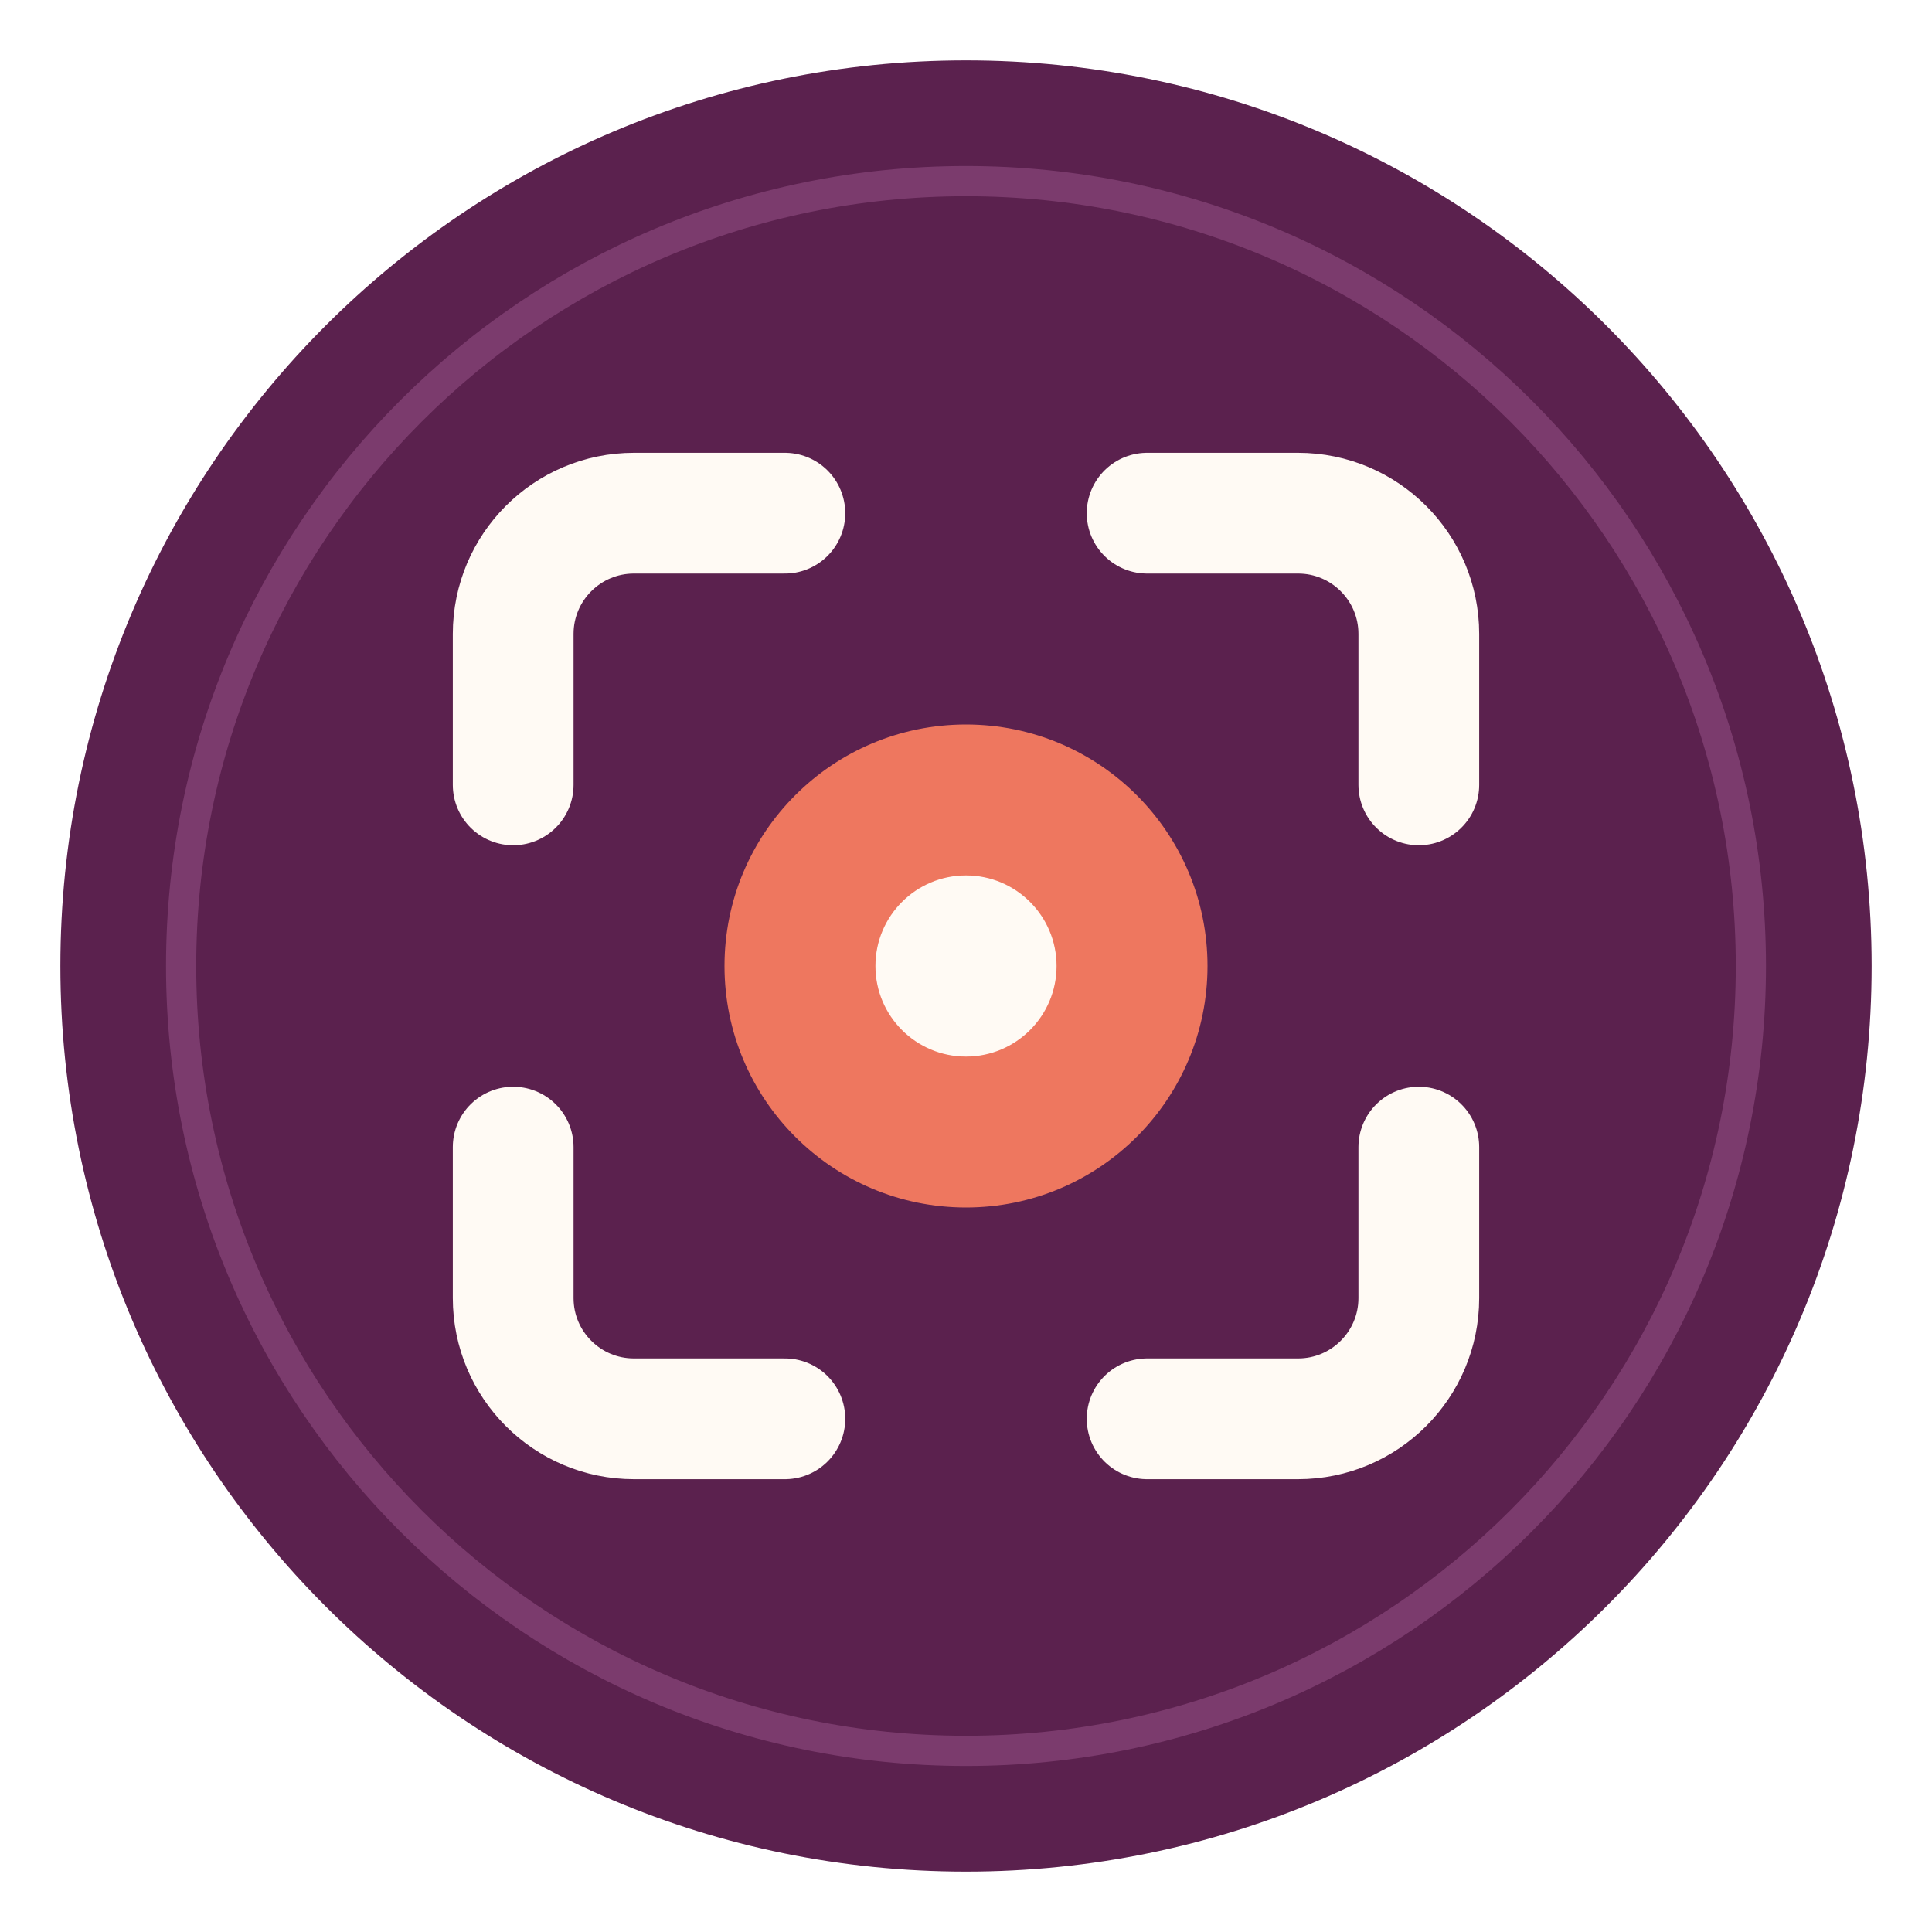
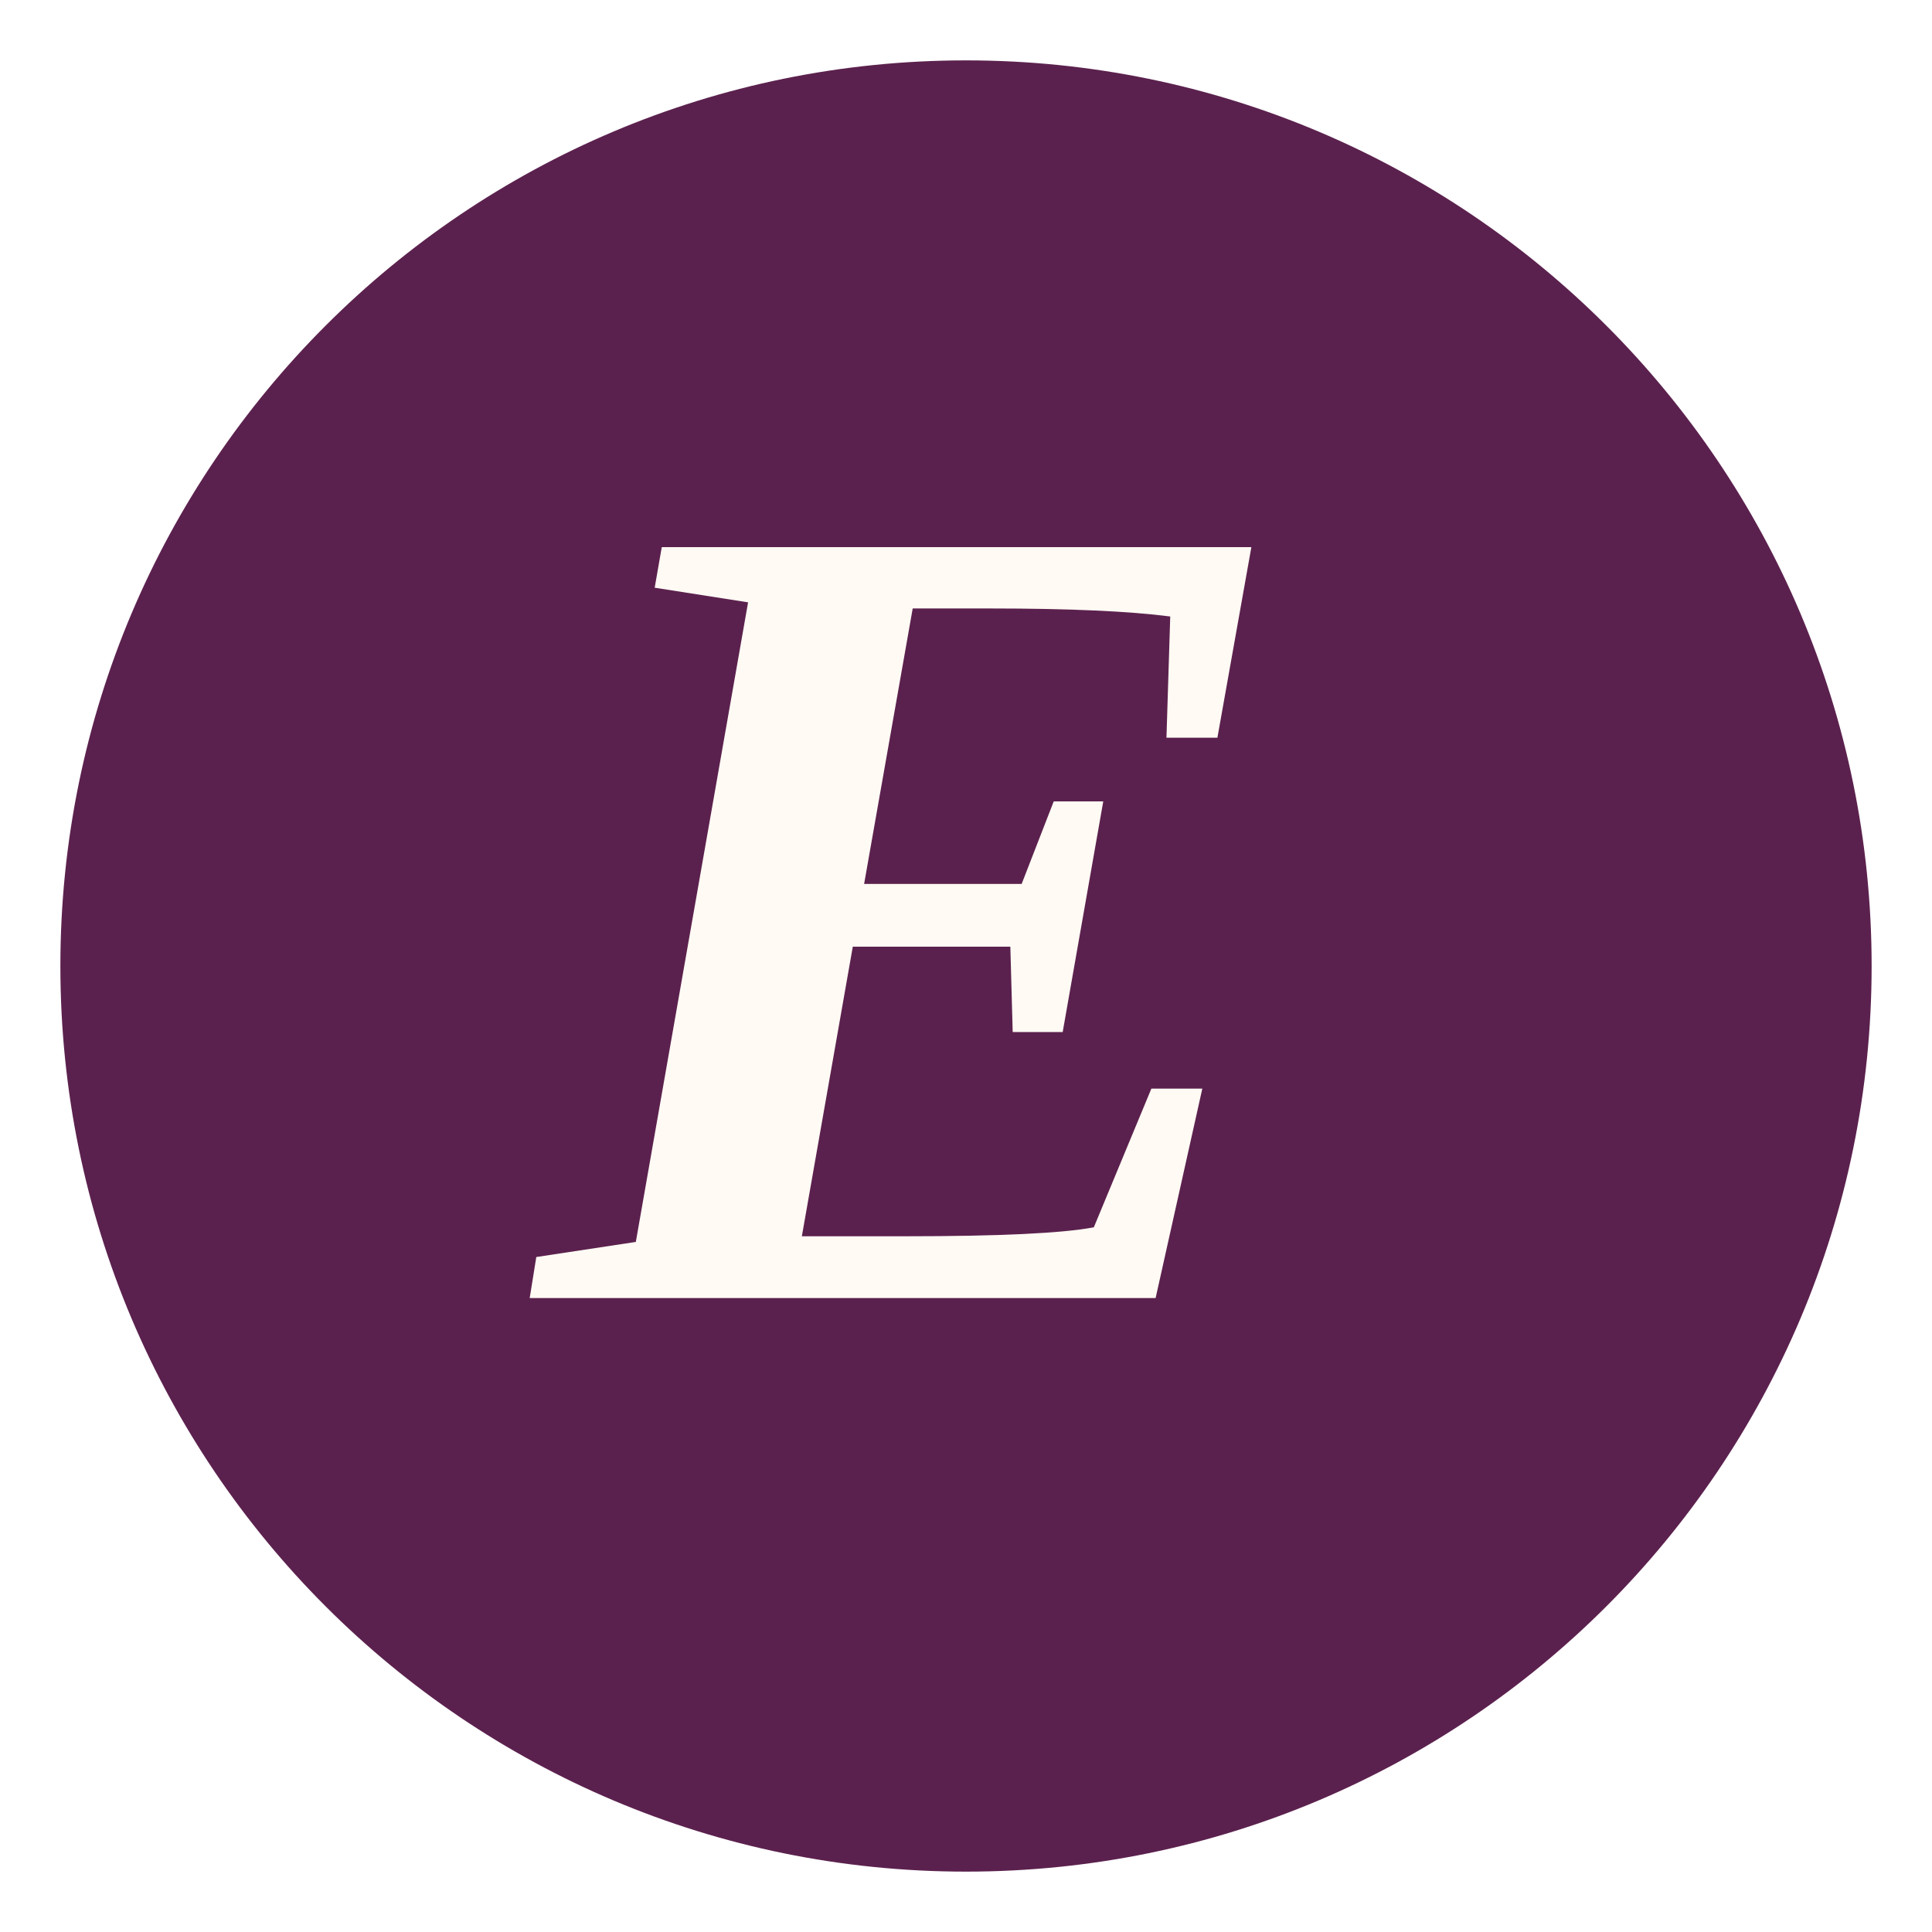
<svg xmlns="http://www.w3.org/2000/svg" viewBox="0 0 64 64" role="img" aria-labelledby="title description">
  <circle cx="32" cy="32" r="30" fill="#5b214e" />
-   <circle cx="32" cy="32" r="26" fill="none" stroke="#7b3b6d" stroke-width="1" />
-   <g fill="none" stroke="#fffaf4" stroke-width="4" stroke-linecap="round" stroke-linejoin="round">
-     <path d="M26 17h-5a4 4 0 0 0-4 4v5" />
-     <path d="M38 17h5a4 4 0 0 1 4 4v5" />
-     <path d="M26 47h-5a4 4 0 0 1-4-4v-5" />
-     <path d="M38 47h5a4 4 0 0 0 4-4v-5" />
-   </g>
-   <circle cx="32" cy="32" r="8" fill="#ee775f" />
-   <circle cx="32" cy="32" r="3" fill="#fffaf4" />
+   <text x="30.5" y="43" text-anchor="middle" fill="#fffaf4" font-family="Georgia, Times New Roman, serif" font-size="38" font-style="italic" font-weight="700">E</text>
</svg>
